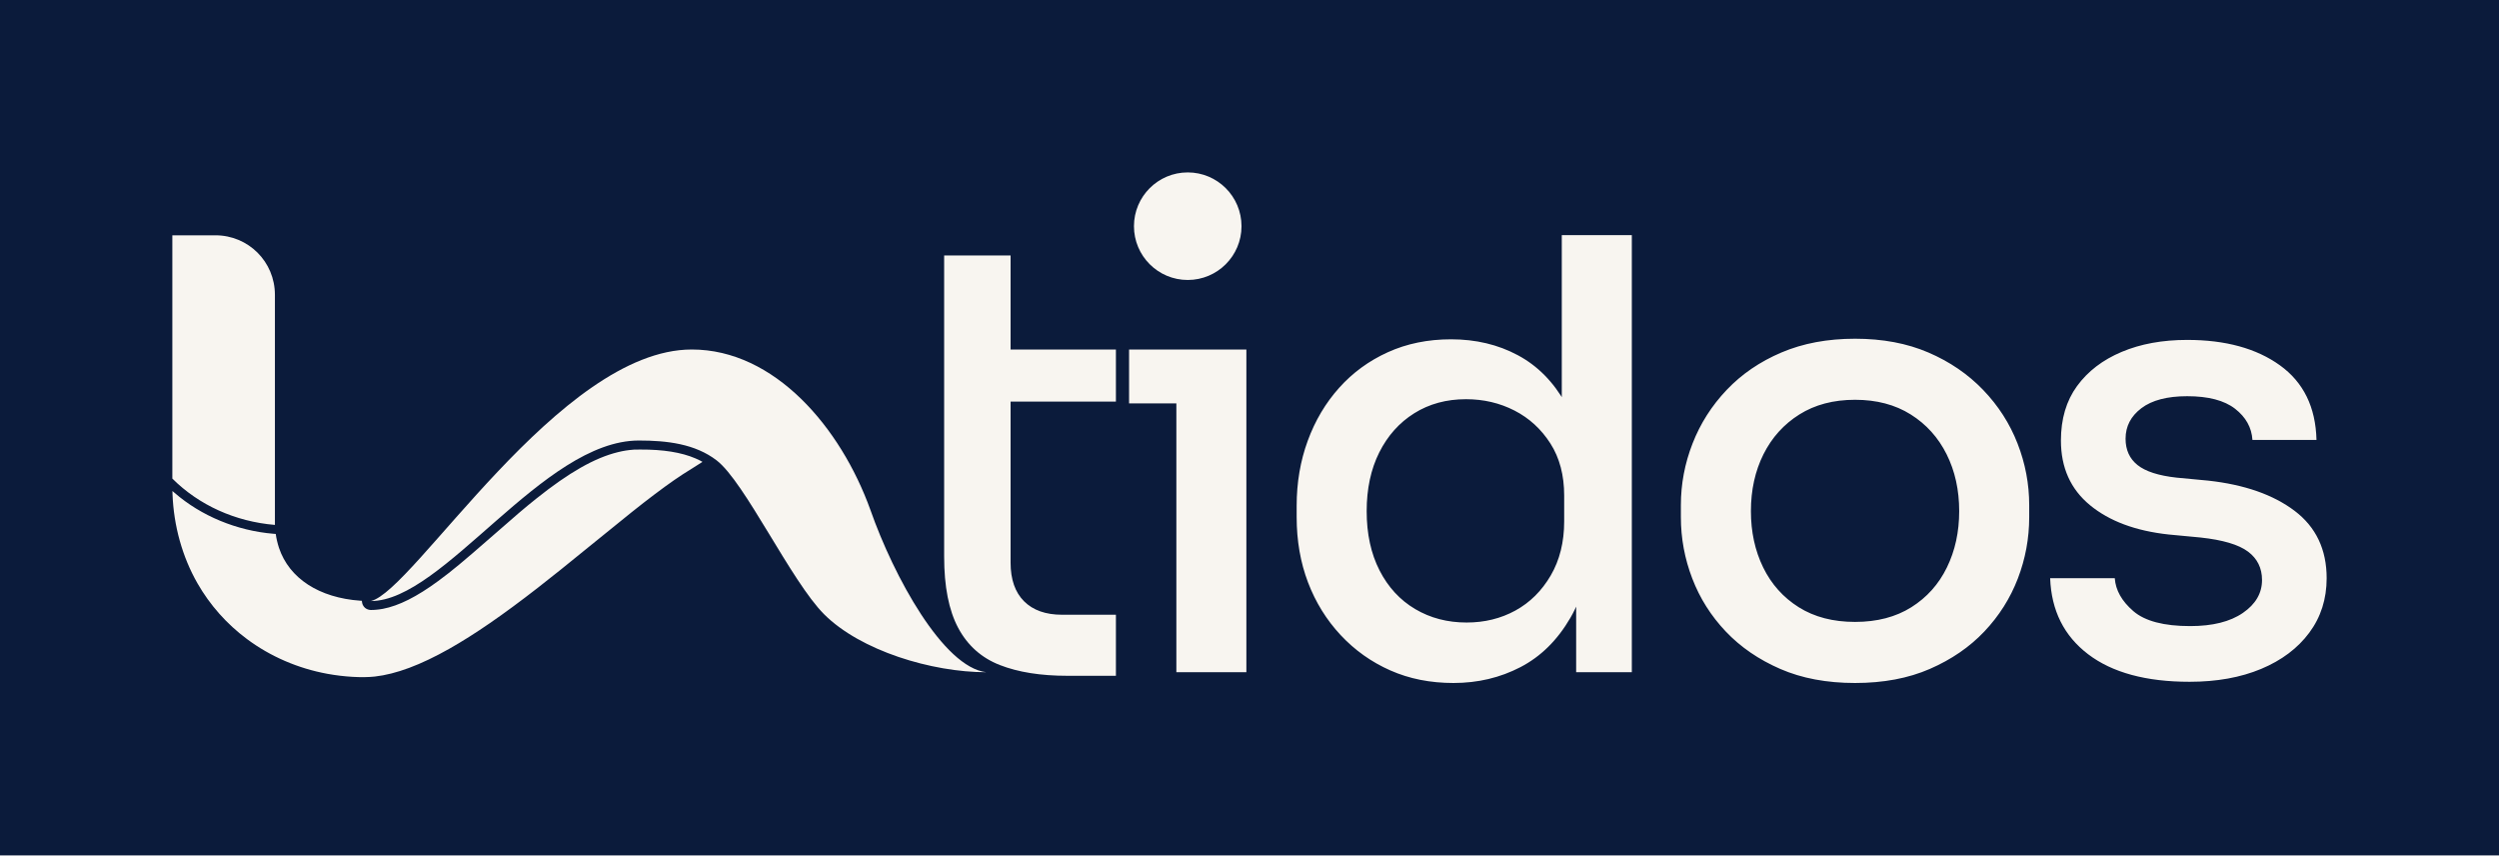
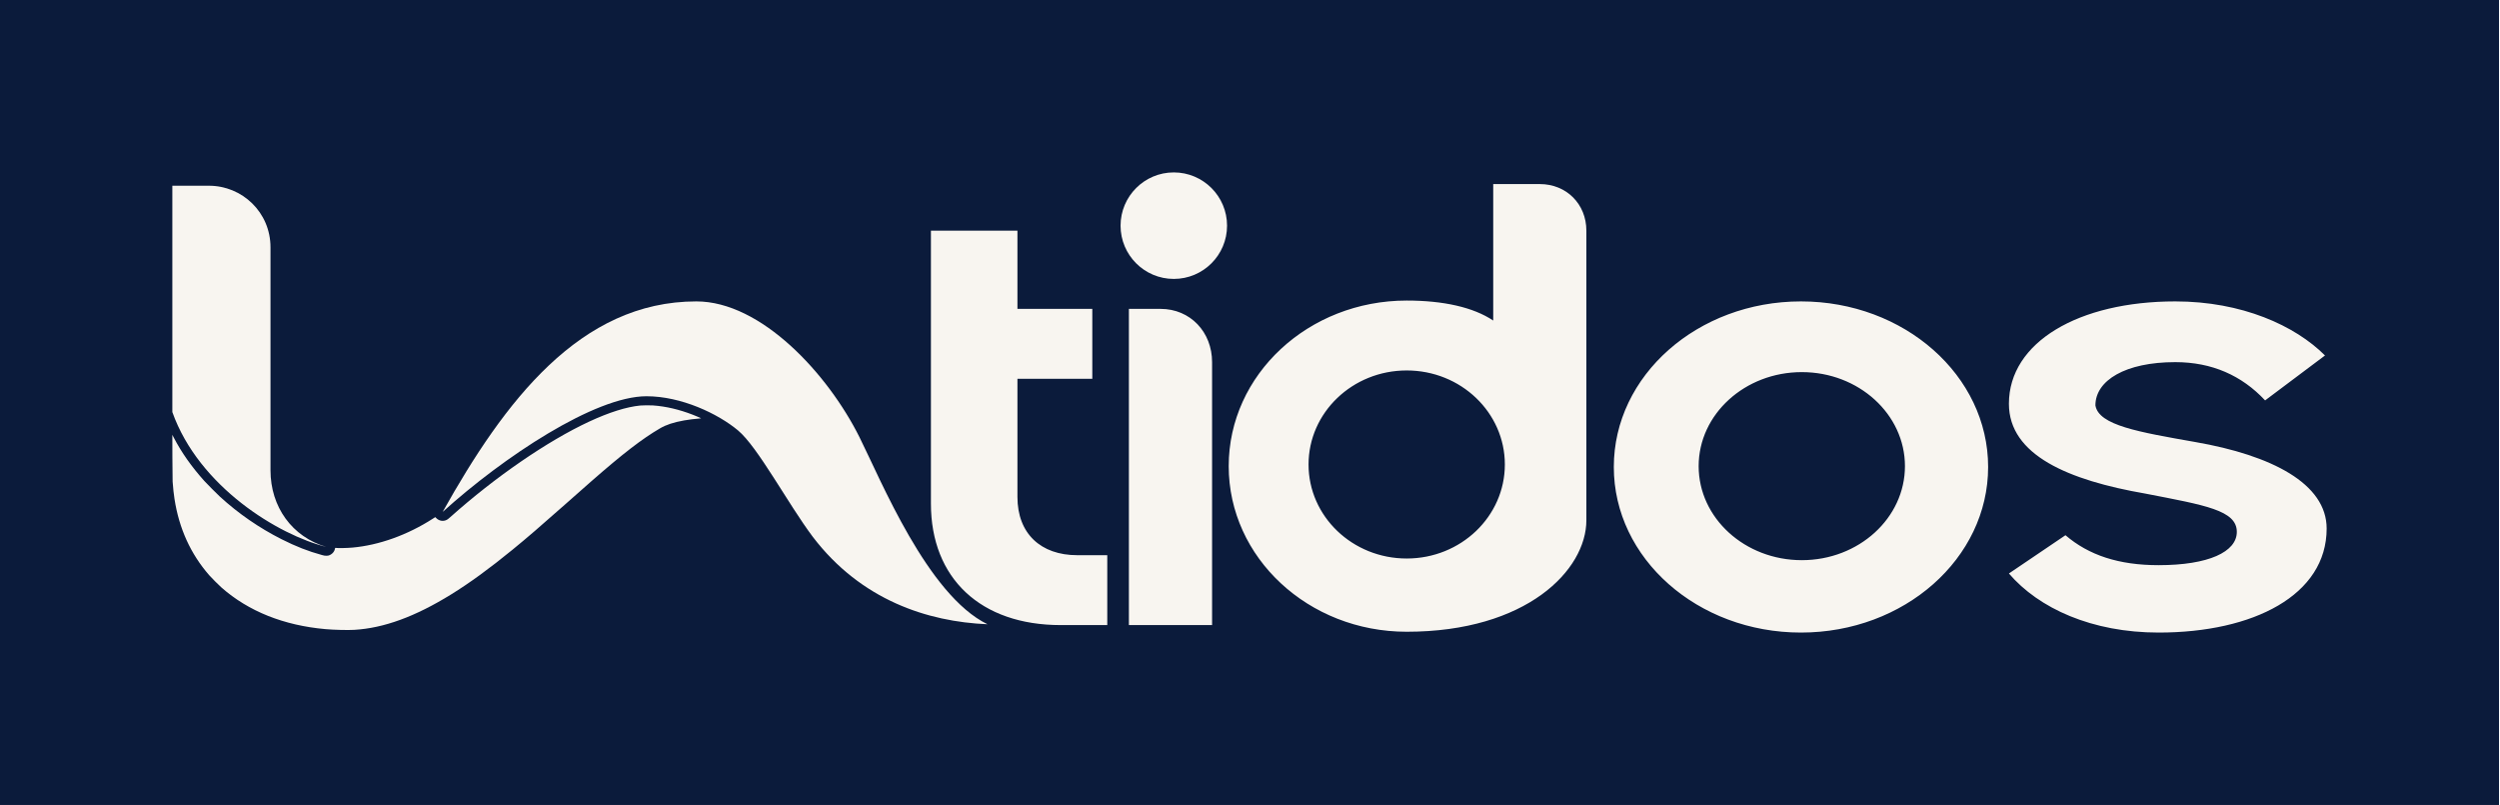
- <svg xmlns="http://www.w3.org/2000/svg" viewBox="-80 -80 1160 396.91" width="1160" height="396.91">
-   <rect id="Fondo" x="-80" y="-80" width="1160" height="396.91" fill="#0B1B3B" />
+ <svg xmlns="http://www.w3.org/2000/svg" viewBox="-80 -80 1160 373.51" width="1160" height="373.51">
+   <rect id="Fondo" x="-80" y="-80" width="1160" height="373.51" fill="#0B1B3B" />
  <g id="Logotipo">
-     <path id="gesto" fill="#F8F5F0" fill-rule="nonzero" d="M0 142.06L0 29.18L19.97 29.18C35.32 29.18 47.61 41.47 47.61 56.82L47.61 163.56C29.18 162.03 12.29 154.35 0 142.06ZM92.15 198.89C112.11 194.28 179.69 82.17 241.12 82.17C279.52 82.17 310.23 118.26 324.05 156.65C334.81 187.37 357.84 229.6 377.81 231.91C352.47 231.91 319.45 221.92 302.55 205.03C287.2 189.67 265.69 143.6 252.64 133.61C242.66 125.94 229.6 124.4 216.55 124.4C172.01 124.4 125.94 198.89 92.15 198.89ZM214.37 128.62C211.31 128.86 209.52 129.15 206.8 129.81C196.03 132.45 184.11 139.24 168.96 151.35C163.33 155.85 160.41 158.34 147.31 169.81C134.94 180.63 129.61 185.05 123.42 189.59C113.46 196.91 105.11 201.1 97.72 202.5C95.78 202.86 93.29 203.09 92.02 203.03C90.08 202.93 88.6 201.72 88.13 199.88C88.05 199.57 87.99 199.19 87.99 199.04L87.99 198.77 87.28 198.73C68.16 197.4 54.27 188.39 49.51 174.24C48.89 172.39 48.24 169.65 48.06 168.16L48.01 167.76 46.91 167.67C29.9 166.24 13.38 159.4 1.06 148.7C0.67 148.36 0.28 148.03 0.19 147.96L0.04 147.84 0.08 149.26C0.62 164.01 4.65 178.39 11.64 190.62C17.45 200.76 25.23 209.53 34.69 216.56C45.51 224.61 58.34 230.15 71.97 232.65C79.75 234.08 88.19 234.56 93.98 233.92C103.81 232.82 115.25 228.55 128.6 221C140.28 214.4 153.43 205.34 169.67 192.71C176.59 187.33 181.95 183.03 196.13 171.48C211.46 158.99 217.2 154.42 223.49 149.66C230.8 144.14 235.5 140.89 241.21 137.4C243.39 136.07 246.08 134.36 246.08 134.31C246.08 134.22 244.1 133.24 242.81 132.69C236.26 129.89 227.81 128.54 217.2 128.59C215.8 128.59 214.53 128.61 214.37 128.62" />
-     <path id="letras" fill="#F8F5F0" fill-rule="nonzero" d="M437.99 233.57L415.49 233.57Q396.87 233.57 384.1 228.57Q371.31 223.57 364.78 211.35Q358.26 199.12 358.26 178.29L358.26 178.29L358.26 38.55L389.1 38.55L389.1 181.06Q389.1 192.74 395.35 198.99Q401.6 205.24 412.99 205.24L412.99 205.24L437.99 205.24L437.99 233.57ZM437.99 106.33L358.26 106.33L358.26 82.17L437.99 82.17L437.99 106.33ZM498.55 231.91L466.05 231.91L466.05 82.17L498.55 82.17L498.55 231.91ZM498.55 107.17L444.1 107.17L444.1 82.17L498.55 82.17L498.55 107.17ZM594.68 236.91L594.68 236.91Q578.56 236.91 565.37 231.07Q552.17 225.24 542.31 214.68Q532.45 204.12 527.16 190.23Q521.89 176.34 521.89 159.95L521.89 159.95L521.89 154.67Q521.89 138.56 527.03 124.53Q532.16 110.5 541.62 99.94Q551.06 89.39 564.25 83.42Q577.45 77.44 593.56 77.44L593.56 77.44Q610.79 77.44 624.54 84.81Q638.3 92.16 646.77 107.31Q655.24 122.45 656.07 145.79L656.07 145.79L644.96 130.5L644.96 29.1L677.47 29.1L677.47 231.91L651.63 231.91L651.63 166.9L658.85 166.9Q658.01 191.07 648.98 206.63Q639.96 222.18 625.79 229.54Q611.62 236.91 594.68 236.91ZM600.78 208.85L600.78 208.85Q613.28 208.85 623.43 203.29Q633.56 197.73 639.82 187.04Q646.07 176.34 646.07 161.9L646.07 161.9L646.07 149.95Q646.07 135.78 639.68 125.78Q633.29 115.78 623.01 110.5Q612.73 105.23 600.51 105.23L600.51 105.23Q586.9 105.23 576.48 111.75Q566.06 118.28 560.22 129.95Q554.39 141.62 554.39 157.17L554.39 157.17Q554.39 173.01 560.37 184.68Q566.34 196.34 576.89 202.6Q587.45 208.85 600.78 208.85ZM781.09 236.91L781.09 236.91Q761.36 236.91 746.36 230.38Q731.36 223.85 721.08 213.02Q710.8 202.18 705.53 188.43Q700.24 174.67 700.24 159.95L700.24 159.95L700.24 154.39Q700.24 139.67 705.66 125.78Q711.08 111.89 721.5 100.92Q731.92 89.94 746.91 83.56Q761.92 77.17 781.09 77.17L781.09 77.17Q800.25 77.17 815.12 83.56Q829.98 89.94 840.54 100.92Q851.1 111.89 856.51 125.78Q861.93 139.67 861.93 154.39L861.93 154.39L861.93 159.95Q861.93 174.67 856.66 188.43Q851.37 202.18 841.1 213.02Q830.82 223.85 815.81 230.38Q800.81 236.91 781.09 236.91ZM781.09 208.57L781.09 208.57Q796.37 208.57 807.2 201.77Q818.04 194.95 823.73 183.29Q829.43 171.62 829.43 157.17L829.43 157.17Q829.43 142.45 823.59 130.78Q817.76 119.12 806.93 112.31Q796.09 105.5 781.09 105.5L781.09 105.5Q766.08 105.5 755.25 112.31Q744.42 119.12 738.58 130.78Q732.75 142.45 732.75 157.17L732.75 157.17Q732.75 171.62 738.44 183.29Q744.14 194.95 754.97 201.77Q765.81 208.57 781.09 208.57ZM936.39 236.35L936.39 236.35Q906.1 236.35 889.29 223.57Q872.49 210.79 871.65 188.29L871.65 188.29L901.65 188.29Q902.22 196.62 910.27 203.57Q918.33 210.51 936.66 210.51L936.66 210.51Q952.22 210.51 961.11 204.4Q970 198.29 970 189.13L970 189.13Q970 180.79 963.47 175.93Q956.94 171.07 941.39 169.4L941.39 169.4L926.66 168.01Q903.61 165.51 890.13 154.39Q876.65 143.28 876.65 124.39L876.65 124.39Q876.65 109.39 884.15 99.11Q891.66 88.83 904.85 83.28Q918.05 77.72 935.27 77.72L935.27 77.72Q961.94 77.72 978.34 89.53Q994.72 101.33 995.28 124.12L995.28 124.12L965.55 124.12Q965 115.5 957.5 109.67Q949.99 103.84 935.27 103.84L935.27 103.84Q921.38 103.84 914.02 109.39Q906.66 114.95 906.66 123.56L906.66 123.56Q906.66 131.34 912.21 135.78Q917.77 140.23 930.27 141.62L930.27 141.62L945 143.01Q970.27 145.79 985.14 157.04Q1000 168.29 1000 188.29L1000 188.29Q1000 202.73 991.94 213.57Q983.89 224.4 969.58 230.38Q955.28 236.35 936.39 236.35Z" />
-     <path id="punto-i" fill="#F8F5F0" fill-rule="nonzero" d="M446.37 24.96C446.37 11.17 457.55 0 471.33 0C485.11 0 496.29 11.17 496.29 24.96C496.29 38.74 485.11 49.91 471.33 49.91C457.55 49.91 446.37 38.74 446.37 24.96Z" />
+     <path id="gesto" fill="#F8F5F0" fill-rule="nonzero" d="M0 111.2L0 6.18L16.99 6.18C32.43 6.18 45.56 18.53 45.56 34.75L45.56 138.22C45.56 155.21 55.6 169.11 71.43 173.75C49.42 168.34 12.36 145.95 0 111.2ZM125.48 157.53C154.13 106.33 189.19 59.85 243.24 59.85C273.36 59.85 304.25 93.44 318.92 122.78C328.96 142.86 350.58 196.14 378.38 209.65C350.58 208.49 319.69 198.46 297.3 169.11C285.71 153.67 271.81 127.41 262.55 119.69C253.28 111.97 236.29 103.86 220.08 103.86C196.14 103.86 153.67 132.05 125.48 157.53ZM217.24 108.16C210.76 108.8 202.81 111.3 193.44 115.65C174.14 124.63 149.85 141.33 129.06 159.91C128.31 160.58 127.74 161.03 127.41 161.2C125.79 162.05 123.85 161.75 122.53 160.43L122.04 159.95 120.89 160.69C109.17 168.22 95.96 172.97 83.61 174.08C81.07 174.31 76.84 174.39 75.78 174.22C75.57 174.19 75.56 174.19 75.47 174.64C75.21 176.03 74.11 177.23 72.62 177.73C72.32 177.83 72.02 177.86 71.42 177.86C70.69 177.86 70.49 177.82 69.36 177.51C63.06 175.79 57.35 173.55 50.68 170.19C40.29 164.94 30.64 158.28 22.05 150.41C20.66 149.13 16.01 144.46 14.84 143.16C8.95 136.61 4.22 129.9 0.68 123.07L0 121.77 0.02 132.06C0.05 138.57 0.08 142.76 0.13 143.45C0.39 146.85 0.62 149.04 0.99 151.44C3.1 165.2 8.51 177.07 17.14 186.93C18.27 188.21 21.52 191.47 22.82 192.62C35.33 203.64 51.71 210.19 71.09 211.92C75.03 212.27 81.47 212.43 84.45 212.25C98.19 211.44 112.73 206.12 129.41 195.81C137.93 190.56 147.29 183.74 157.94 175.03C164.52 169.66 170.84 164.22 182.13 154.22C189.17 147.98 191.16 146.22 194.46 143.34C209.19 130.45 218.05 123.62 226.39 118.75C229.26 117.07 232.69 115.95 237.54 115.08C239.58 114.71 242.87 114.3 244.66 114.19C245.08 114.16 245.44 114.12 245.44 114.09C245.44 114.04 242.9 112.94 241.61 112.45C235.23 109.98 229.08 108.54 223.1 108.12C221.64 108.02 218.47 108.05 217.24 108.16" />
+     <path id="letras" fill="#F8F5F0" fill-rule="nonzero" d="M352.12 27.03L392.28 27.03L392.28 63.32L427.03 63.32L427.03 95.75L392.28 95.75L392.28 150.58C392.28 167.57 403.09 177.61 420.08 177.61L433.98 177.61L433.98 210.04L412.36 210.04C375.29 210.04 352.12 188.42 352.12 153.67ZM444.02 63.32L458.69 63.32C472.59 63.32 482.63 74.13 482.63 88.03L482.63 210.04L444.02 210.04ZM613.13 5.41L634.75 5.41C647.1 5.41 656.37 14.67 656.37 27.03L656.37 161.39C656.37 184.56 628.57 213.13 572.97 213.13C527.34 213.13 490.35 178.76 490.35 136.29C490.35 93.82 527.34 59.46 572.97 59.46C589.96 59.46 603.86 62.55 613.13 68.73ZM572.97 91.89C547.8 91.89 527.41 111.43 527.41 135.52C527.41 159.61 547.8 179.15 572.97 179.15C598.15 179.15 618.53 159.61 618.53 135.52C618.53 111.43 598.15 91.89 572.97 91.89ZM755.98 59.85C803.94 59.85 842.86 94.21 842.86 136.68C842.86 179.15 803.94 213.51 755.98 213.51C708.03 213.51 669.11 179.15 669.11 136.68C669.11 94.21 708.03 59.85 755.98 59.85ZM756.37 92.66C729.96 92.66 708.49 112.2 708.49 136.29C708.49 160.39 729.96 179.92 756.37 179.92C782.78 179.92 804.25 160.39 804.25 136.29C804.25 112.2 782.78 92.66 756.37 92.66ZM999.23 84.94L971.43 105.79C960.62 94.21 946.72 88.03 929.73 88.03C906.56 88.03 892.66 96.53 892.66 108.11C894.21 117.37 912.74 120.46 939 125.1C974.52 131.27 1000 144.4 1000 165.25C1000 196.14 966.02 213.51 922.01 213.51C891.12 213.51 866.41 202.32 852.51 186.1L878.76 168.34C889.58 177.61 903.47 182.24 922.01 182.24C945.17 182.24 958.3 176.06 958.3 166.8C958.3 156.76 943.63 154.44 915.83 149.03C880.31 142.86 852.51 131.27 852.51 107.34C852.51 78.76 884.94 59.85 929.73 59.85C960.62 59.85 985.33 71.04 999.23 84.94Z" />
+     <path id="punto-i" fill="#F8F5F0" fill-rule="nonzero" d="M440.15 24.71C440.15 11.07 451.22 0 464.86 0C478.51 0 489.58 11.07 489.58 24.71C489.58 38.36 478.51 49.42 464.86 49.42C451.22 49.42 440.15 38.36 440.15 24.71Z" />
  </g>
</svg>
